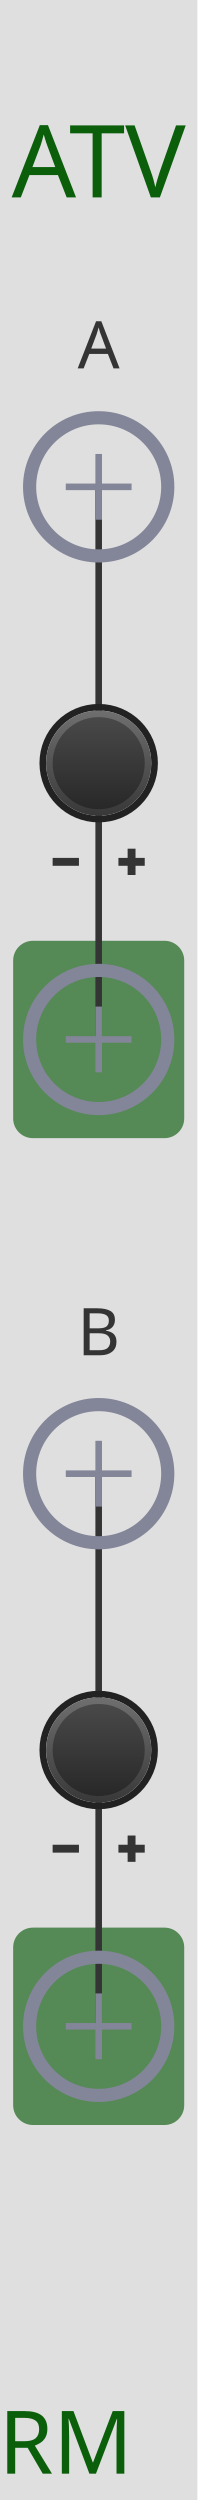
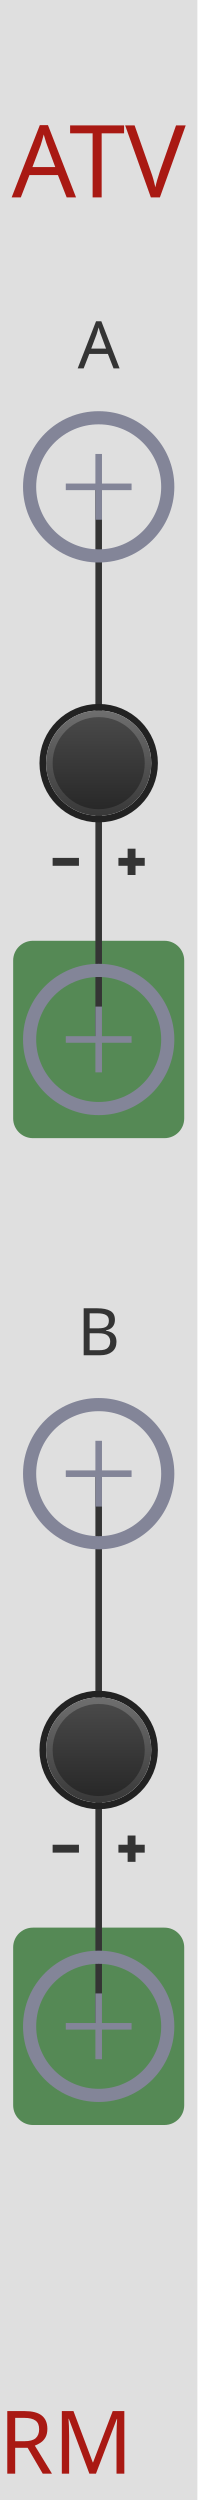
<svg xmlns="http://www.w3.org/2000/svg" xmlns:xlink="http://www.w3.org/1999/xlink" version="1.1" width="30" height="380" viewBox="0 0 30 380">
  <style>

    text.title {
-       fill: #0b5f0b;
+       fill: #a91913;
      font-family: 'DIN Alternate';
      font-size: 11.5pt;
    }
    text.logo {
-       fill: #0b5f0b;
+       fill: #a91913;
      font-family: 'DIN Alternate';
      font-size: 10pt;
    }
    text.big-label {
      fill: #343434;
      font-family: 'DIN Alternate';
      font-size: 7.5pt;
    }
    text.label {
      fill: #343434;
      font-family: 'DIN Alternate';
      font-size: 6pt;
    }
    text.white-label {
      fill: #dfdfdf;
      font-family: 'DIN Alternate';
      font-size: 6pt;
    }

    .background {
      fill: #dfdfdf;
    }
    .polyphonic {
      fill: #558955;
    }
    .monophonic {
      fill: #5b719e;
    }

    polyline.icon {
      stroke: #343434;
      stroke-width: 1.2;
      fill: none;
    }
    polyline.connect {
      stroke: #343434;
      stroke-width: 1;
      fill: none;
    }

    rect.lcd-bg {
      fill: #121212;
    }
    rect.lcd-bg-frame {
      fill: #888888;
    }
    rect.lcd-bg-accent {
      fill: #2a2a2a;
    }
    text.lcd-label {
      fill: #777777;
      font-family: 'Monaco';
      font-size: 5pt;
    }
    polyline.lcd-tick {
      stroke: #707070;
      stroke-width: 1;
      fill: none;
    }

    .blueprint {
      stroke: #838598;
      fill: none;
    }

  </style>
  <defs>
    <linearGradient id="smallKnobLight" x1="0%" y1="0%" x2="0%" y2="100%">
      <stop offset="0%" stop-color="#6f6f6f" />
      <stop offset="100%" stop-color="#383838" />
    </linearGradient>
    <linearGradient id="smallKnobDark" x1="0%" y1="0%" x2="0%" y2="100%">
      <stop offset="0%" stop-color="#494949" />
      <stop offset="100%" stop-color="#282828" />
    </linearGradient>
    <linearGradient id="bigKnobLight" x1="0%" y1="0%" x2="0%" y2="100%">
      <stop offset="0%" stop-color="#888" />
      <stop offset="100%" stop-color="#333" />
    </linearGradient>
    <linearGradient id="bigKnobDark" x1="0%" y1="0%" x2="0%" y2="100%">
      <stop offset="0%" stop-color="#5c5c5c" />
      <stop offset="100%" stop-color="#282828" />
    </linearGradient>
    <symbol id="knob18">
      <g transform="translate(9 9)">
        <circle r="8.5" stroke="#222" fill="none" />
        <circle r="8" fill="url('#smallKnobLight')" />
        <circle r="7" fill="url('#smallKnobDark')" />
      </g>
    </symbol>
    <symbol id="knob24">
      <g transform="translate(12 12)">
        <circle r="11.5" stroke="#121212" fill="none" />
        <circle r="11" fill="url('#smallKnobLight')" />
        <circle r="10" fill="url('#smallKnobDark')" />
      </g>
    </symbol>
    <symbol id="knob45">
      <g transform="translate(22.5 22.5)">
        <circle r="22" fill="url('#bigKnobDark')" />
        <circle r="20" fill="url('#bigKnobLight')" />
      </g>
    </symbol>
    <symbol id="toggleButton">
      <g transform="translate(9 9)">
        <polyline points="-5,0 5,0" stroke-width="1" class="blueprint" />
        <polyline points="0,-5 0,5" stroke-width="1" class="blueprint" />
        <circle cx="0" cy="0" r="8.5" stroke-width="2" class="blueprint" />
      </g>
    </symbol>
    <symbol id="port">
      <g transform="translate(12 12)">
        <polyline points="-5,0 5,0" stroke-width="1" class="blueprint" />
        <polyline points="0,-5 0,5" stroke-width="1" class="blueprint" />
        <circle cx="0" cy="0" r="10.5" stroke-width="2" class="blueprint" />
      </g>
    </symbol>
    <symbol id="hswitch14">
      <rect x="1" y="1" rx="2" width="20" height="12" stroke-width="2" class="blueprint" />
      <g transform="translate(12 7)">
        <polyline points="-5,0 5,0" stroke-width="1" class="blueprint" />
        <polyline points="0,-5 0,5" stroke-width="1" class="blueprint" />
      </g>
    </symbol>
    <symbol id="meter-strip">
      <g transform="translate(20 4)">
        <rect x="-6" y="-1" width="5" height="106" class="lcd-bg-accent" />
        <rect x="1" y="-1" width="5" height="106" class="lcd-bg-accent" />
        <g transform="translate(-11 2.5)">
          <text x="0" y="0" class="lcd-label" text-anchor="end">0</text>
          <text x="0" y="13" class="lcd-label" text-anchor="end">3</text>
          <text x="0" y="26" class="lcd-label" text-anchor="end">6</text>
          <text x="0" y="39" class="lcd-label" text-anchor="end">9</text>
          <text x="0" y="52" class="lcd-label" text-anchor="end">12</text>
          <text x="0" y="65" class="lcd-label" text-anchor="end">18</text>
          <text x="0" y="78" class="lcd-label" text-anchor="end">24</text>
          <text x="0" y="91" class="lcd-label" text-anchor="end">36</text>
          <text x="0" y="104" class="lcd-label" text-anchor="end">48</text>
        </g>
        <g transform="translate(-10 0)">
          <polyline points="0   0 2   0" class="lcd-tick" />
          <polyline points="0  13 2  13" class="lcd-tick" />
          <polyline points="0  26 2  26" class="lcd-tick" />
          <polyline points="0  39 2  39" class="lcd-tick" />
          <polyline points="0  52 2  52" class="lcd-tick" />
          <polyline points="0  65 2  65" class="lcd-tick" />
          <polyline points="0  78 2  78" class="lcd-tick" />
          <polyline points="0  91 2  91" class="lcd-tick" />
          <polyline points="0 104 2 104" class="lcd-tick" />
        </g>
      </g>
    </symbol>
  </defs>
  <rect class="background" width="100%" height="100%" />
  <text class="title" x="50%" y="30" text-anchor="middle">ATV</text>
  <text class="logo" x="10" y="376" text-anchor="middle">RM</text>
  <g transform="translate(15 158)">
    <rect x="-13" y="-15" width="26" height="30" rx="3" class="polyphonic" />
  </g>
  <g transform="translate(15 74)">
    <polyline points="0 0 0 84" class="connect" />
  </g>
  <g transform="translate(15 74)">
    <text x="0" y="-18" class="big-label" text-anchor="middle">A</text>
    <use xlink:href="#port" transform="translate(-12 -12)" />
  </g>
  <g transform="translate(15 116)">
    <use xlink:href="#knob18" transform="translate(-9 -9)" />
    <g transform="translate(0 15)">
      <polyline points="-7 0 -3 0" class="icon" />
      <polyline points="7 0 3 0" class="icon" />
      <polyline points="5 -2 5 2" class="icon" />
    </g>
  </g>
  <g transform="translate(15 158)">
    <use xlink:href="#port" transform="translate(-12 -12)" />
  </g>
  <g transform="translate(15 308)">
    <rect x="-13" y="-15" width="26" height="30" rx="3" class="polyphonic" />
  </g>
  <g transform="translate(15 224)">
    <polyline points="0 0 0 84" class="connect" />
  </g>
  <g transform="translate(15 224)">
    <text x="0" y="-18" class="big-label" text-anchor="middle">B</text>
    <use xlink:href="#port" transform="translate(-12 -12)" />
  </g>
  <g transform="translate(15 266)">
    <use xlink:href="#knob18" transform="translate(-9 -9)" />
    <g transform="translate(0 15)">
      <polyline points="-7 0 -3 0" class="icon" />
      <polyline points="7 0 3 0" class="icon" />
      <polyline points="5 -2 5 2" class="icon" />
    </g>
  </g>
  <g transform="translate(15 308)">
    <use xlink:href="#port" transform="translate(-12 -12)" />
  </g>
</svg>
